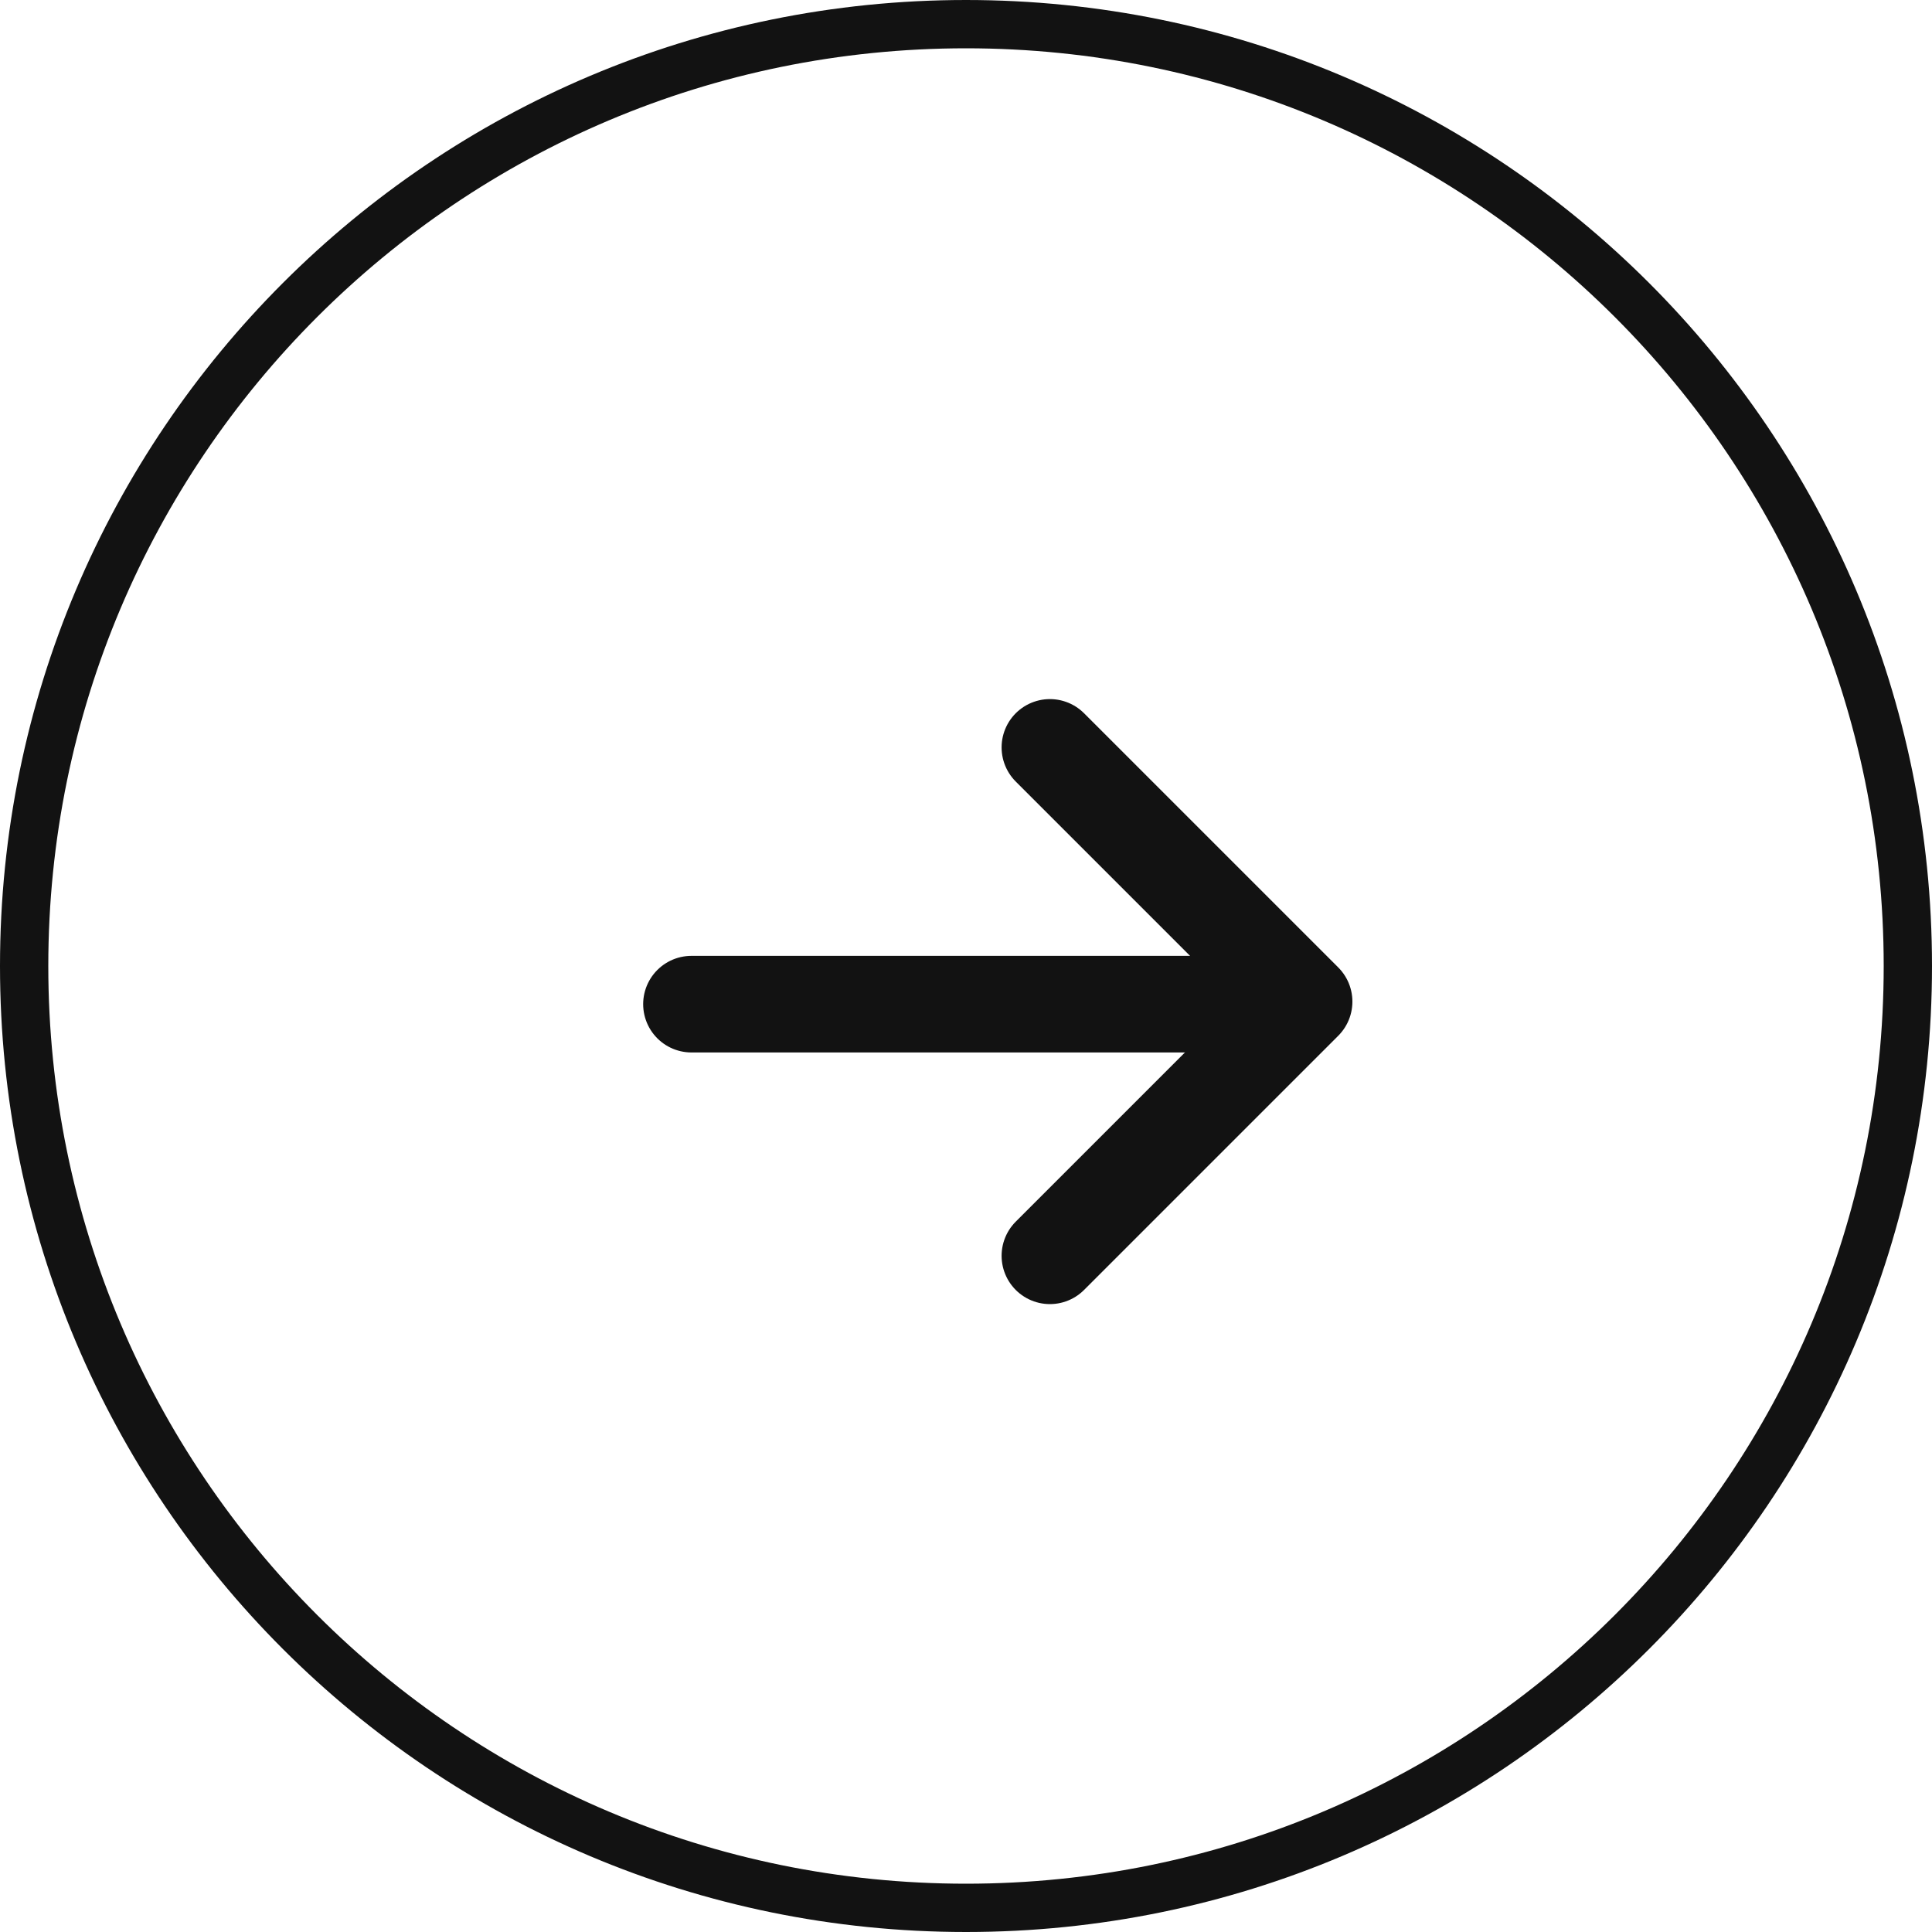
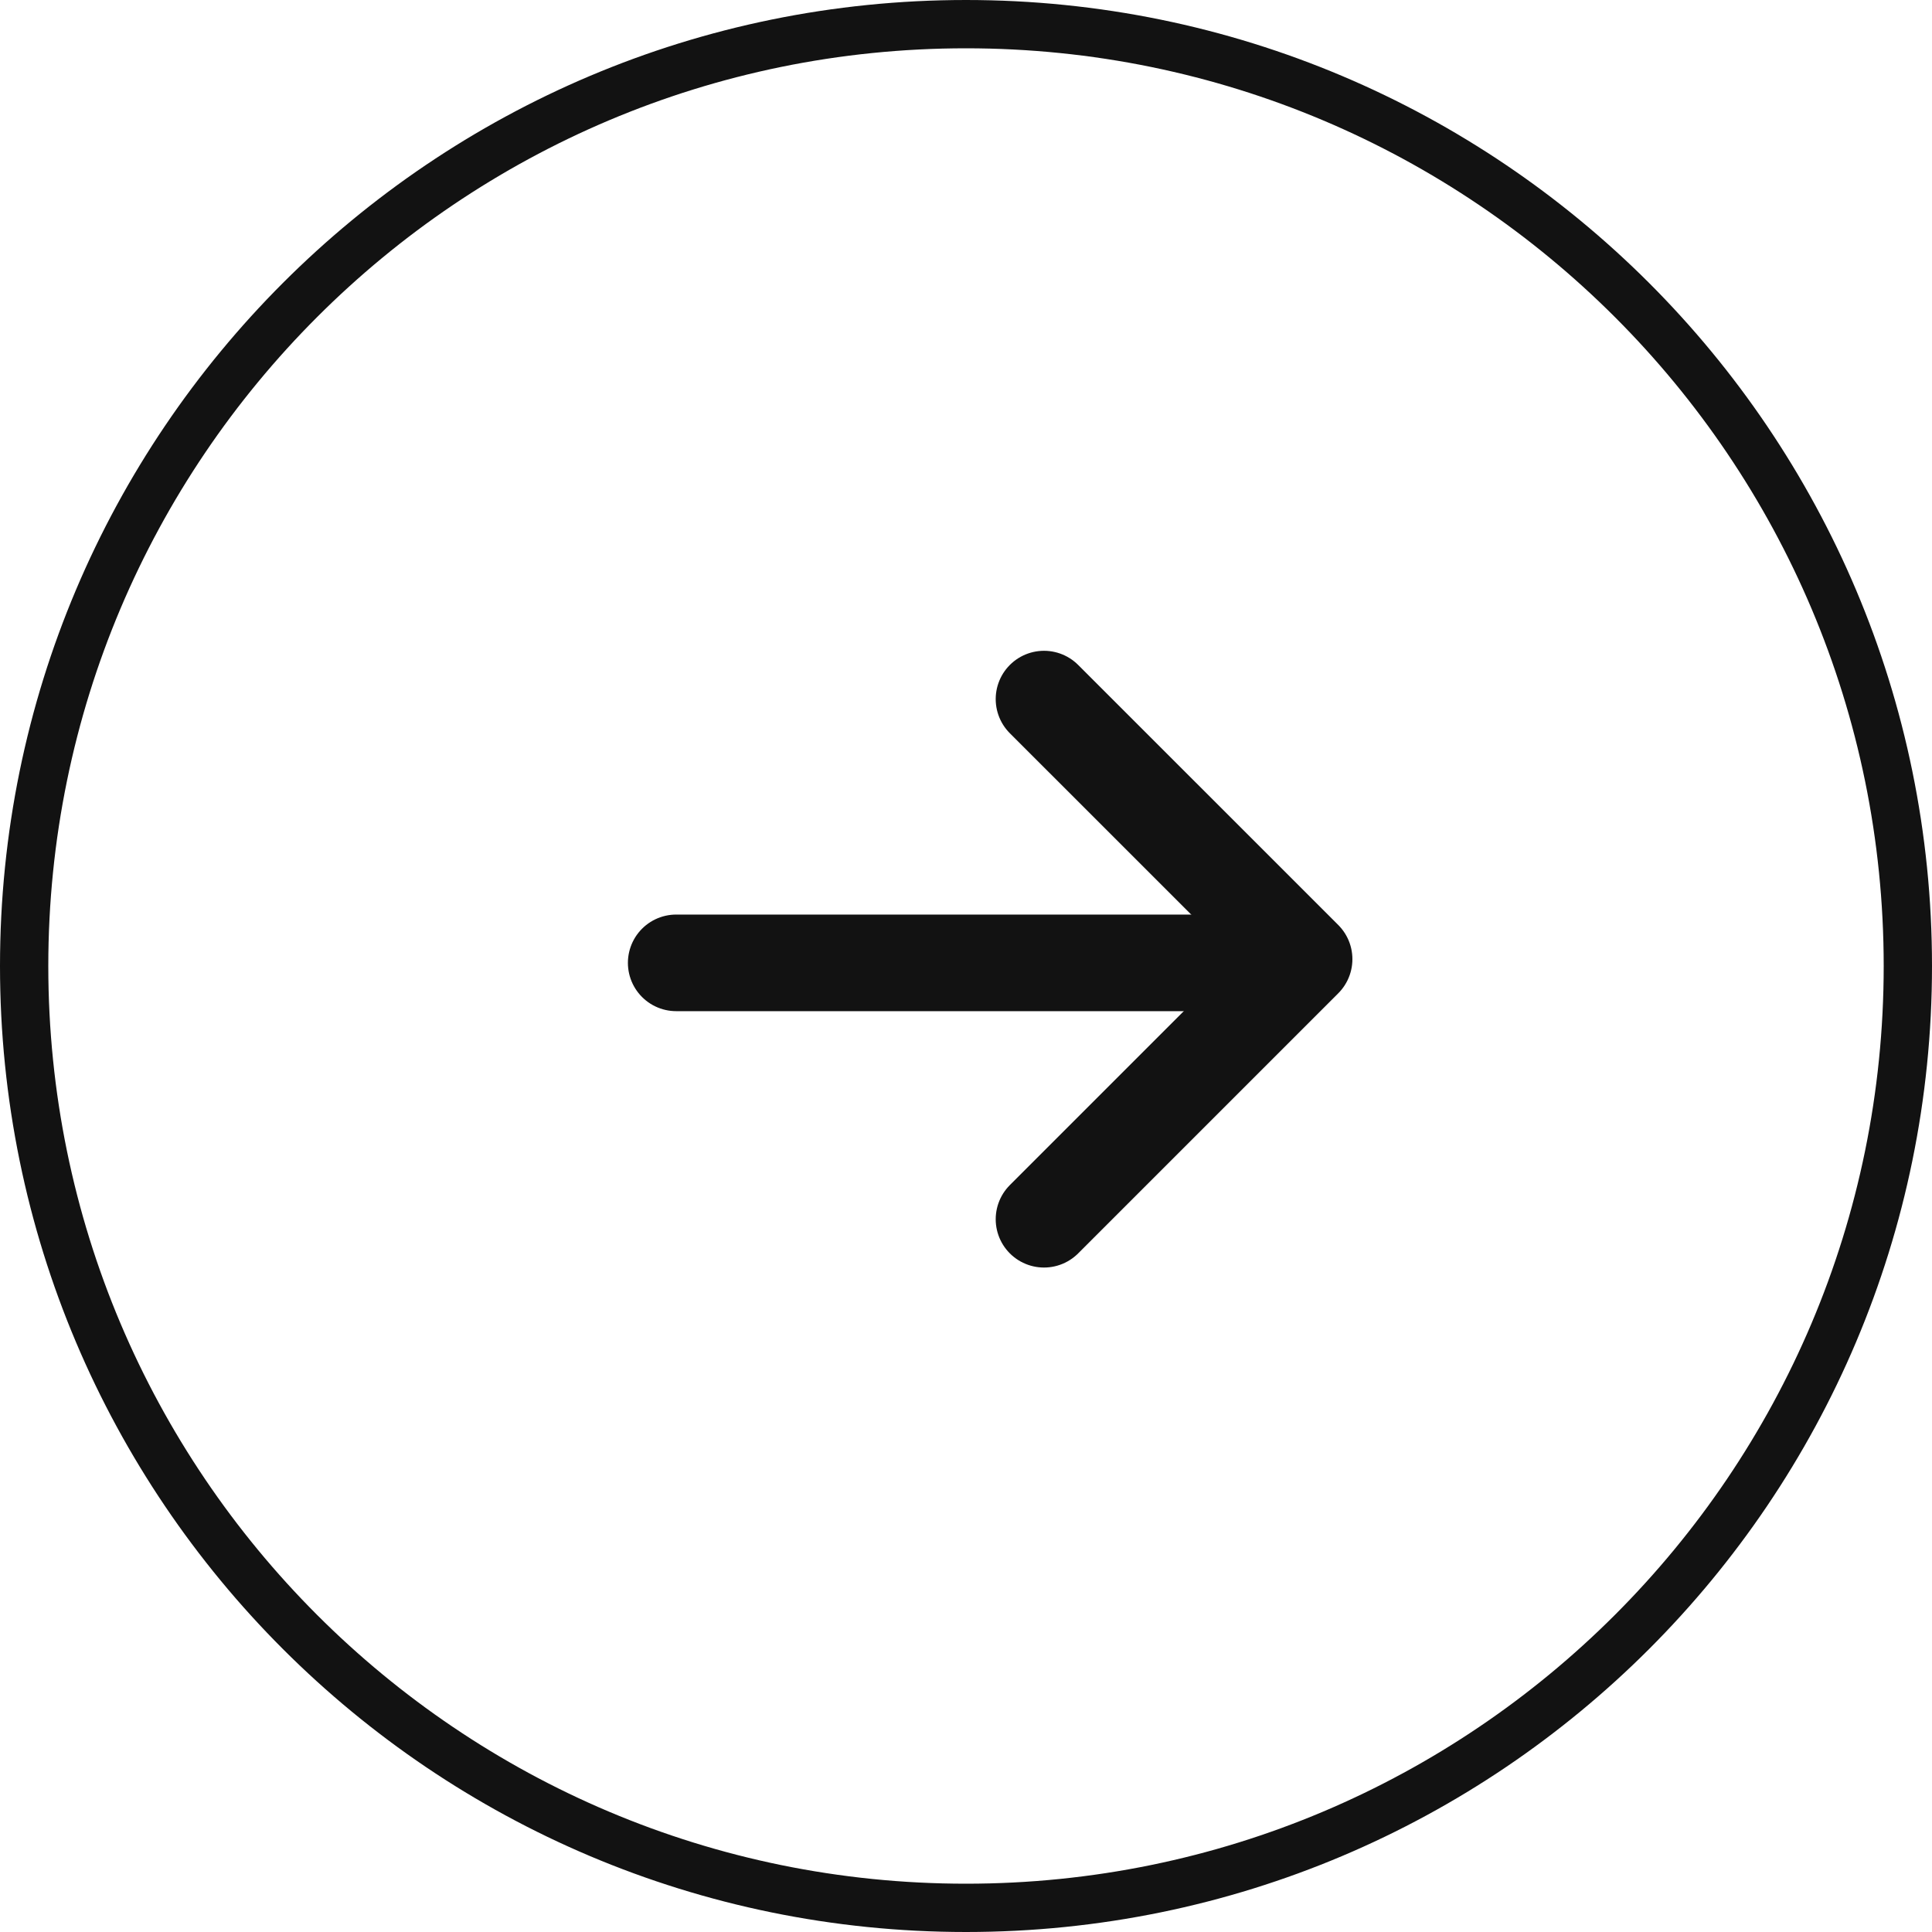
<svg xmlns="http://www.w3.org/2000/svg" width="40" height="40" viewBox="0 0 40 40" fill="none">
-   <path d="M21.737 26L27 20.737L21.737 15.474" stroke="#121212" stroke-width="2" stroke-linecap="round" stroke-linejoin="round" />
-   <line x1="14.316" y1="20.79" x2="26" y2="20.79" stroke="#121212" stroke-width="2" stroke-linecap="round" stroke-linejoin="round" />
+   <path d="M21.615 25.243L27 19.858L21.615 14.474" stroke="#121212" stroke-width="2" stroke-linecap="round" stroke-linejoin="round" />
+   <line x1="14" y1="19.935" x2="26" y2="19.935" stroke="#121212" stroke-width="2" stroke-linecap="round" stroke-linejoin="round" />
  <circle cx="20" cy="20" r="19.5" transform="rotate(-180 20 20)" stroke="#121212" />
</svg>
